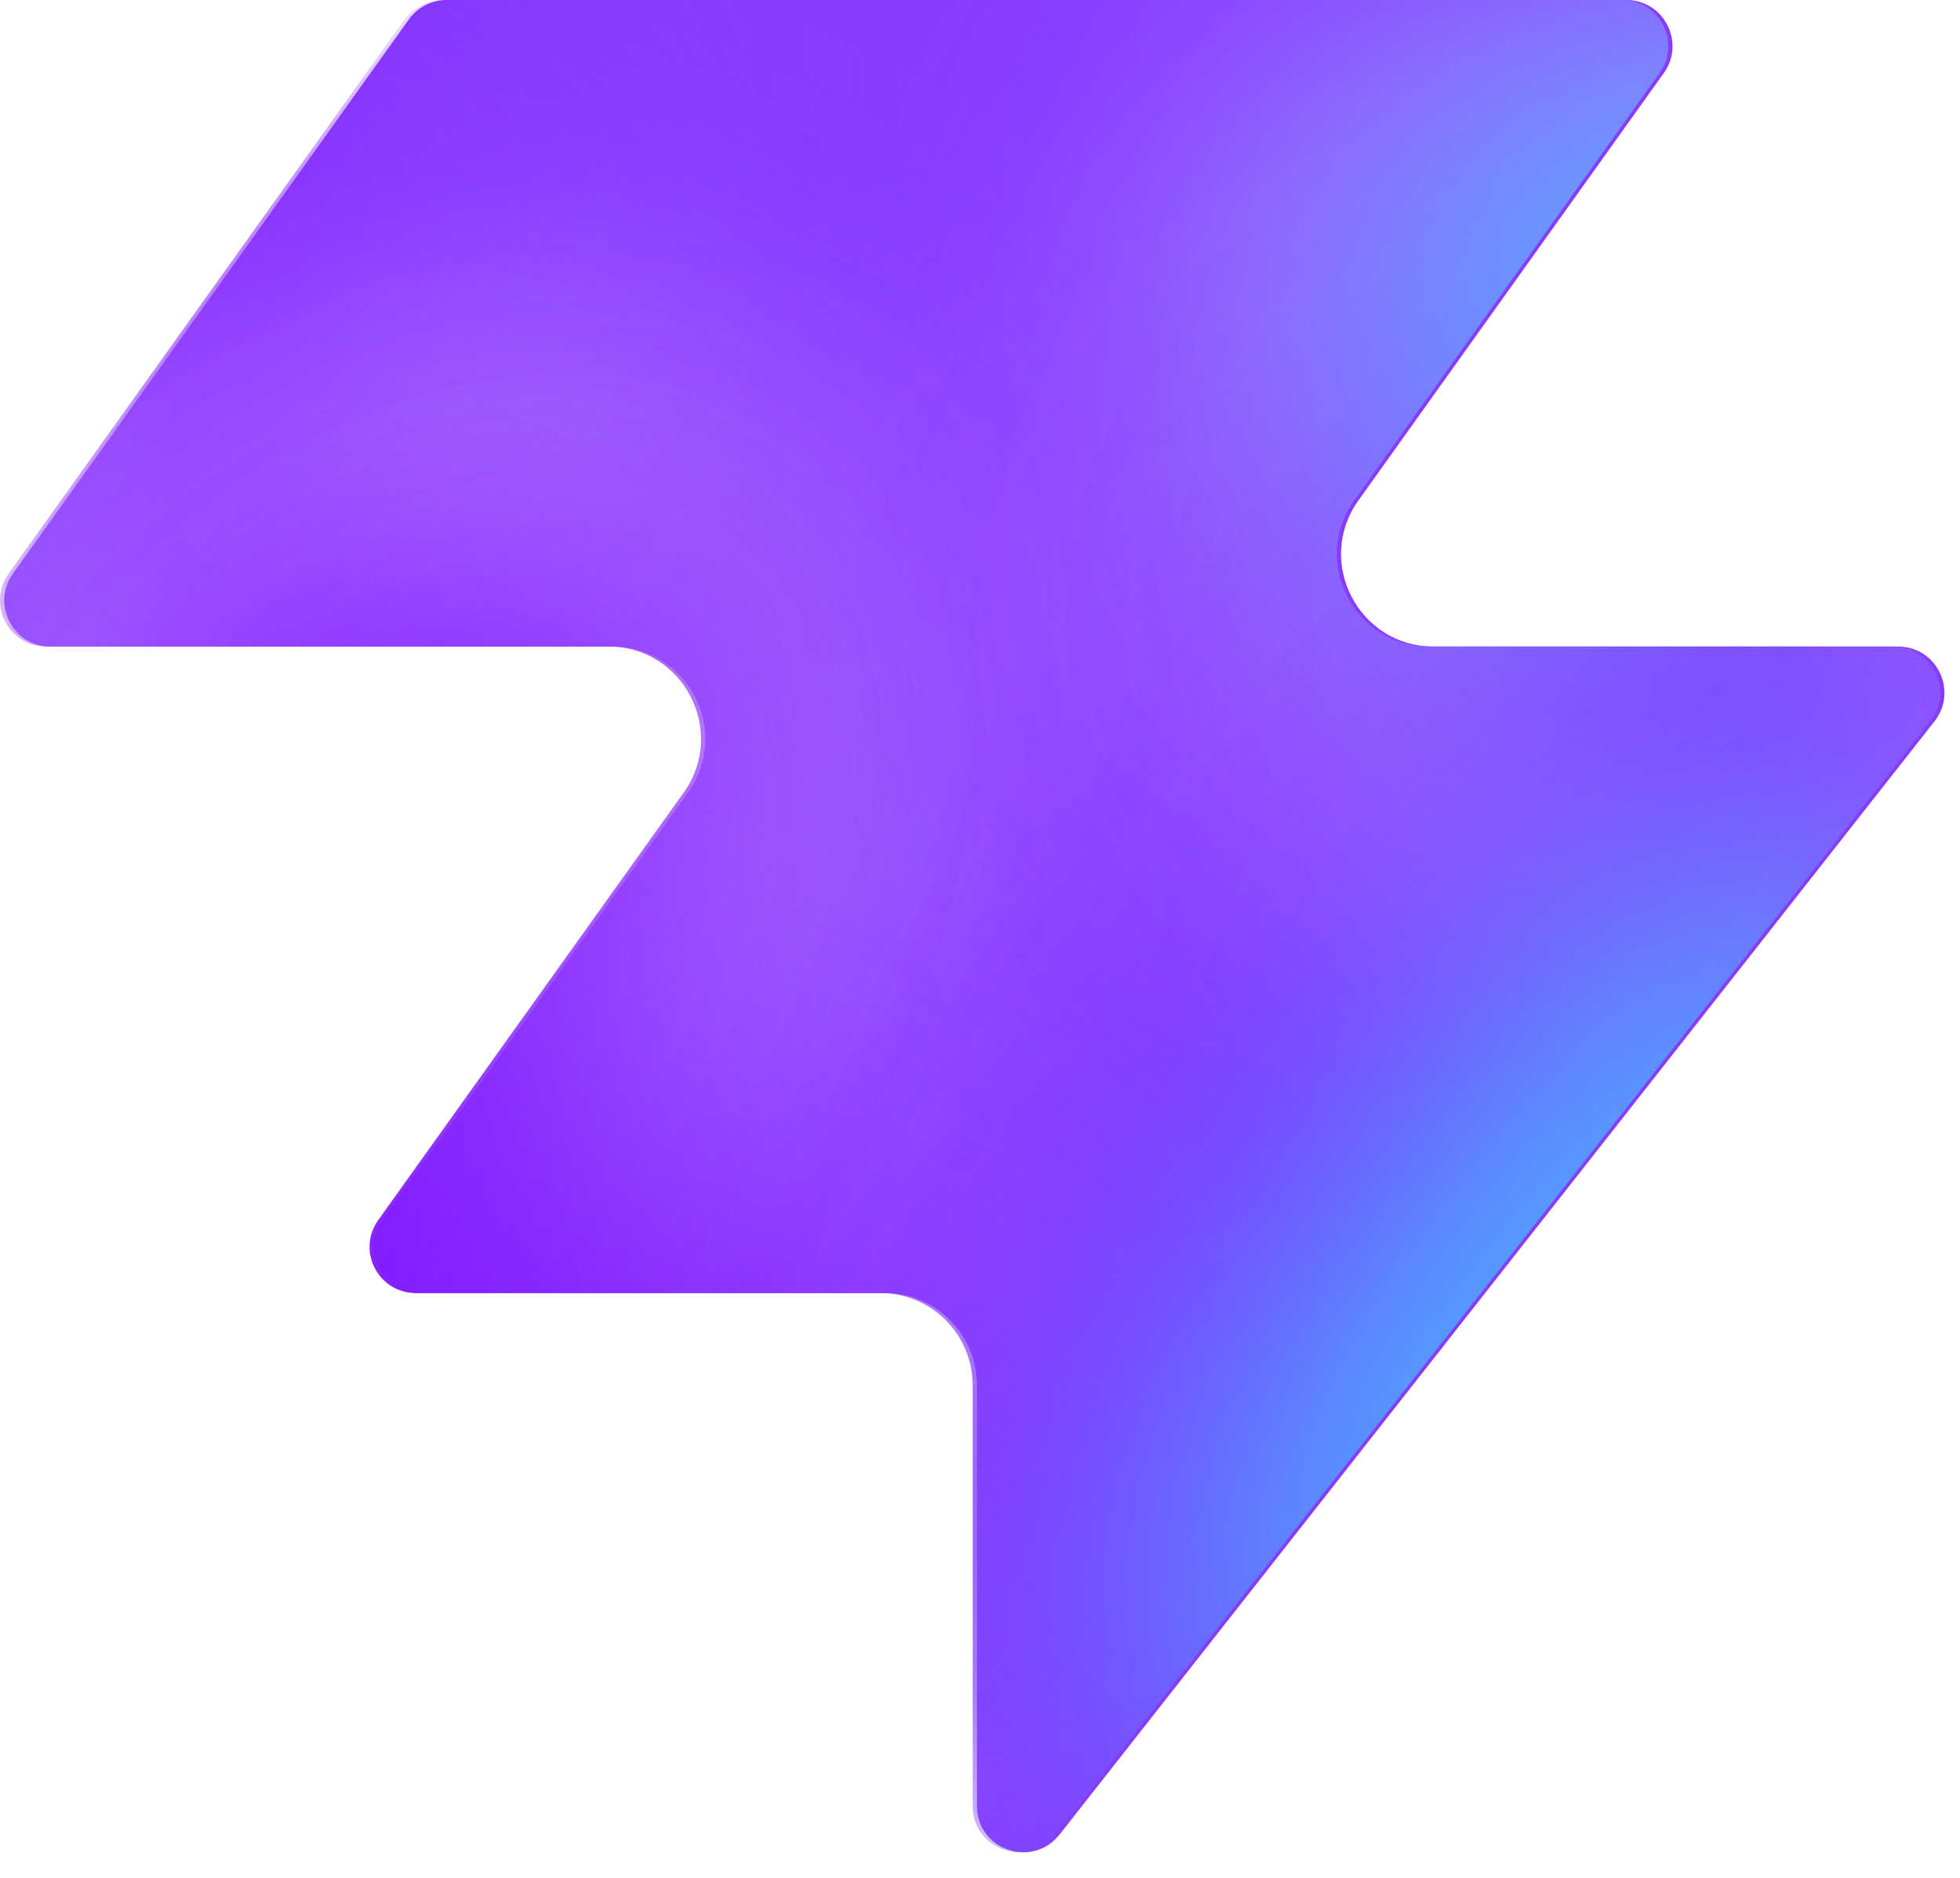
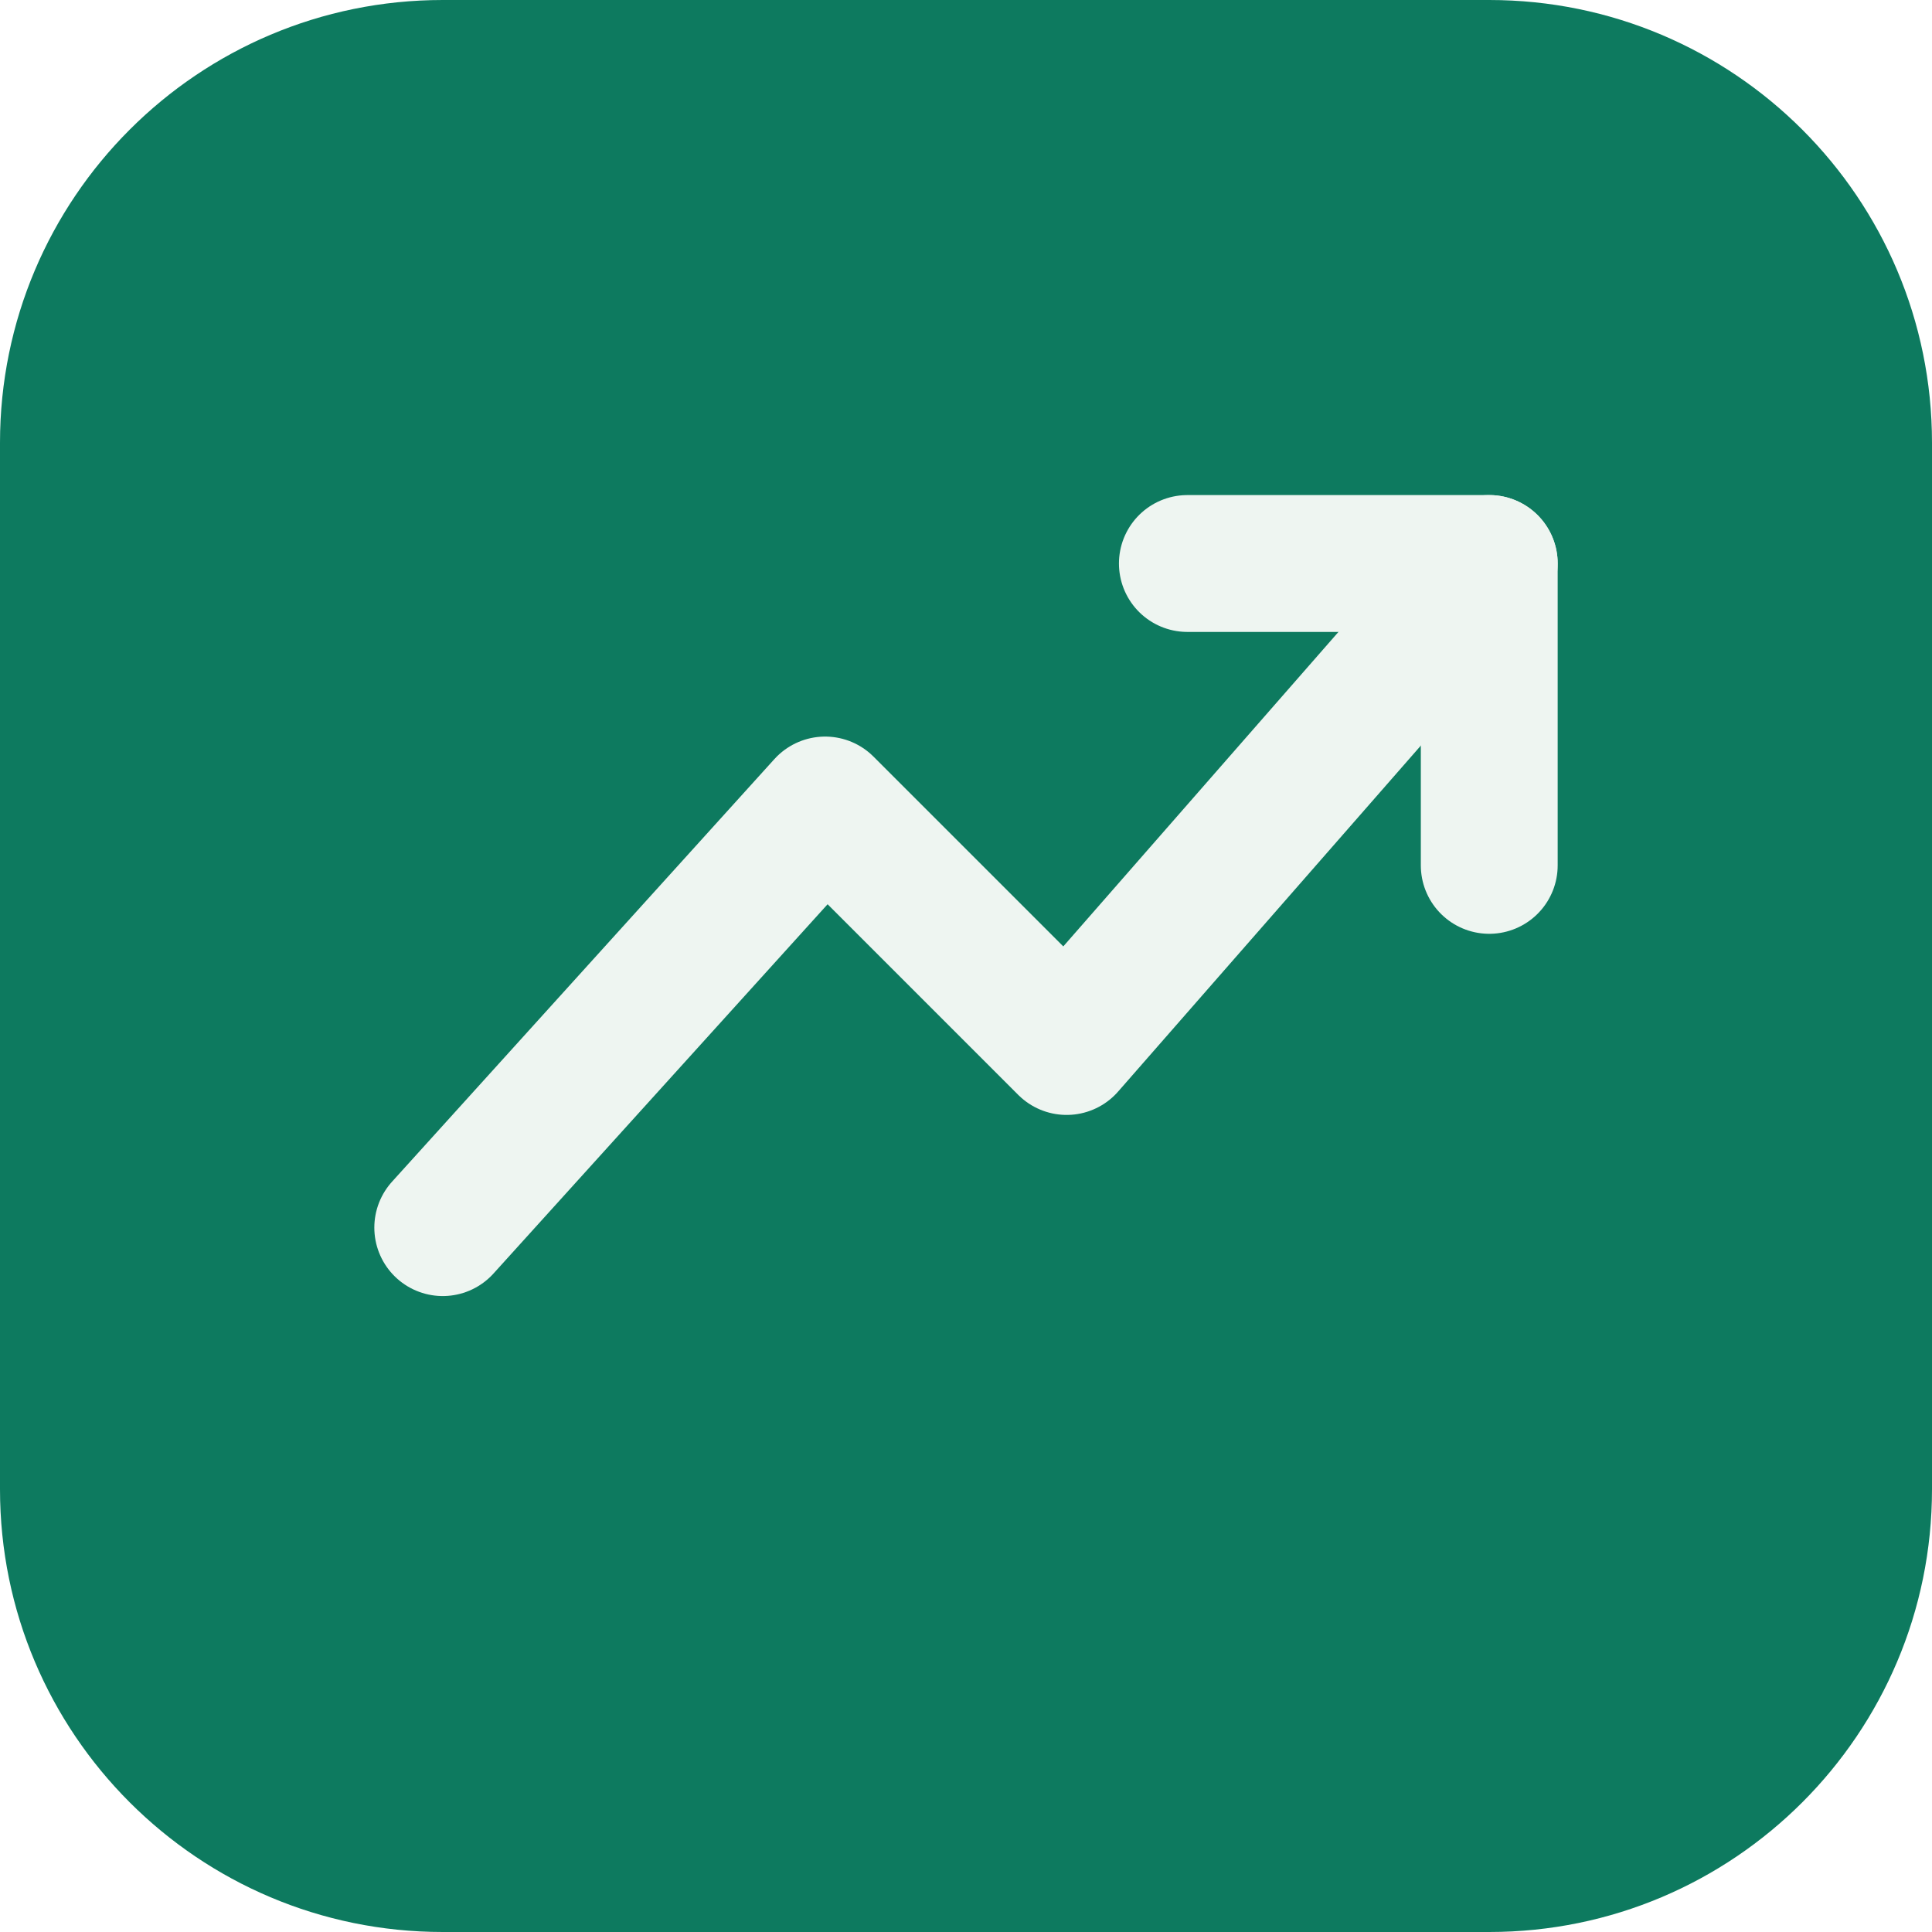
- <svg xmlns="http://www.w3.org/2000/svg" width="48" height="46" fill="none" viewBox="0 0 48 46">
-   <path fill="#863bff" d="M25.946 44.938c-.664.845-2.021.375-2.021-.698V33.937a2.26 2.26 0 0 0-2.262-2.262H10.287c-.92 0-1.456-1.04-.92-1.788l7.48-10.471c1.07-1.497 0-3.578-1.842-3.578H1.237c-.92 0-1.456-1.04-.92-1.788L10.013.474c.214-.297.556-.474.92-.474h28.894c.92 0 1.456 1.04.92 1.788l-7.48 10.471c-1.07 1.498 0 3.579 1.842 3.579h11.377c.943 0 1.473 1.088.89 1.83L25.947 44.94z" style="fill:#863bff;fill:color(display-p3 .525 .23 1);fill-opacity:1" />
-   <mask id="a" width="48" height="46" x="0" y="0" maskUnits="userSpaceOnUse" style="mask-type:alpha">
-     <path fill="#000" d="M25.842 44.938c-.664.844-2.021.375-2.021-.698V33.937a2.26 2.26 0 0 0-2.262-2.262H10.183c-.92 0-1.456-1.04-.92-1.788l7.48-10.471c1.07-1.498 0-3.579-1.842-3.579H1.133c-.92 0-1.456-1.04-.92-1.787L9.91.473c.214-.297.556-.474.92-.474h28.894c.92 0 1.456 1.04.92 1.788l-7.48 10.471c-1.07 1.498 0 3.578 1.842 3.578h11.377c.943 0 1.473 1.088.89 1.832L25.843 44.94z" style="fill:#000;fill-opacity:1" />
-   </mask>
-   <g mask="url(#a)">
-     <g filter="url(#b)">
-       <ellipse cx="5.508" cy="14.704" fill="#ede6ff" rx="5.508" ry="14.704" style="fill:#ede6ff;fill:color(display-p3 .927 .903 1);fill-opacity:1" transform="matrix(.00324 1 1 -.00324 -4.47 31.516)" />
-     </g>
-     <g filter="url(#c)">
-       <ellipse cx="10.399" cy="29.851" fill="#ede6ff" rx="10.399" ry="29.851" style="fill:#ede6ff;fill:color(display-p3 .927 .903 1);fill-opacity:1" transform="matrix(.00324 1 1 -.00324 -39.328 7.883)" />
-     </g>
-     <g filter="url(#d)">
-       <ellipse cx="5.508" cy="30.487" fill="#7e14ff" rx="5.508" ry="30.487" style="fill:#7e14ff;fill:color(display-p3 .492 .077 1);fill-opacity:1" transform="rotate(89.814 -25.913 -14.639)scale(1 -1)" />
-     </g>
-     <g filter="url(#e)">
-       <ellipse cx="5.508" cy="30.599" fill="#7e14ff" rx="5.508" ry="30.599" style="fill:#7e14ff;fill:color(display-p3 .492 .077 1);fill-opacity:1" transform="rotate(89.814 -32.644 -3.334)scale(1 -1)" />
-     </g>
-     <g filter="url(#f)">
-       <ellipse cx="5.508" cy="30.599" fill="#7e14ff" rx="5.508" ry="30.599" style="fill:#7e14ff;fill:color(display-p3 .492 .077 1);fill-opacity:1" transform="matrix(.00324 1 1 -.00324 -34.34 30.47)" />
-     </g>
-     <g filter="url(#g)">
-       <ellipse cx="14.072" cy="22.078" fill="#ede6ff" rx="14.072" ry="22.078" style="fill:#ede6ff;fill:color(display-p3 .927 .903 1);fill-opacity:1" transform="rotate(93.35 24.506 48.493)scale(-1 1)" />
-     </g>
-     <g filter="url(#h)">
-       <ellipse cx="3.47" cy="21.501" fill="#7e14ff" rx="3.47" ry="21.501" style="fill:#7e14ff;fill:color(display-p3 .492 .077 1);fill-opacity:1" transform="rotate(89.009 28.708 47.59)scale(-1 1)" />
-     </g>
-     <g filter="url(#i)">
-       <ellipse cx="3.47" cy="21.501" fill="#7e14ff" rx="3.47" ry="21.501" style="fill:#7e14ff;fill:color(display-p3 .492 .077 1);fill-opacity:1" transform="rotate(89.009 28.708 47.59)scale(-1 1)" />
-     </g>
-     <g filter="url(#j)">
-       <ellipse cx=".387" cy="8.972" fill="#7e14ff" rx="4.407" ry="29.108" style="fill:#7e14ff;fill:color(display-p3 .492 .077 1);fill-opacity:1" transform="rotate(39.51 .387 8.972)" />
-     </g>
-     <g filter="url(#k)">
-       <ellipse cx="47.523" cy="-6.092" fill="#7e14ff" rx="4.407" ry="29.108" style="fill:#7e14ff;fill:color(display-p3 .492 .077 1);fill-opacity:1" transform="rotate(37.892 47.523 -6.092)" />
-     </g>
-     <g filter="url(#l)">
-       <ellipse cx="41.412" cy="6.333" fill="#47bfff" rx="5.971" ry="9.665" style="fill:#47bfff;fill:color(display-p3 .28 .748 1);fill-opacity:1" transform="rotate(37.892 41.412 6.333)" />
-     </g>
-     <g filter="url(#m)">
-       <ellipse cx="-1.879" cy="38.332" fill="#7e14ff" rx="4.407" ry="29.108" style="fill:#7e14ff;fill:color(display-p3 .492 .077 1);fill-opacity:1" transform="rotate(37.892 -1.88 38.332)" />
-     </g>
-     <g filter="url(#n)">
-       <ellipse cx="-1.879" cy="38.332" fill="#7e14ff" rx="4.407" ry="29.108" style="fill:#7e14ff;fill:color(display-p3 .492 .077 1);fill-opacity:1" transform="rotate(37.892 -1.88 38.332)" />
-     </g>
-     <g filter="url(#o)">
-       <ellipse cx="35.651" cy="29.907" fill="#7e14ff" rx="4.407" ry="29.108" style="fill:#7e14ff;fill:color(display-p3 .492 .077 1);fill-opacity:1" transform="rotate(37.892 35.651 29.907)" />
-     </g>
-     <g filter="url(#p)">
-       <ellipse cx="38.418" cy="32.4" fill="#47bfff" rx="5.971" ry="15.297" style="fill:#47bfff;fill:color(display-p3 .28 .748 1);fill-opacity:1" transform="rotate(37.892 38.418 32.4)" />
-     </g>
-   </g>
-   <defs>
-     <filter id="b" width="60.045" height="41.654" x="-19.77" y="16.149" color-interpolation-filters="sRGB" filterUnits="userSpaceOnUse">
-       <feFlood flood-opacity="0" result="BackgroundImageFix" />
-       <feBlend in="SourceGraphic" in2="BackgroundImageFix" result="shape" />
-       <feGaussianBlur result="effect1_foregroundBlur_2002_17158" stdDeviation="7.659" />
-     </filter>
-     <filter id="c" width="90.34" height="51.437" x="-54.613" y="-7.533" color-interpolation-filters="sRGB" filterUnits="userSpaceOnUse">
-       <feFlood flood-opacity="0" result="BackgroundImageFix" />
-       <feBlend in="SourceGraphic" in2="BackgroundImageFix" result="shape" />
-       <feGaussianBlur result="effect1_foregroundBlur_2002_17158" stdDeviation="7.659" />
-     </filter>
-     <filter id="d" width="79.355" height="29.4" x="-49.64" y="2.03" color-interpolation-filters="sRGB" filterUnits="userSpaceOnUse">
-       <feFlood flood-opacity="0" result="BackgroundImageFix" />
-       <feBlend in="SourceGraphic" in2="BackgroundImageFix" result="shape" />
-       <feGaussianBlur result="effect1_foregroundBlur_2002_17158" stdDeviation="4.596" />
-     </filter>
-     <filter id="e" width="79.579" height="29.4" x="-45.045" y="20.029" color-interpolation-filters="sRGB" filterUnits="userSpaceOnUse">
-       <feFlood flood-opacity="0" result="BackgroundImageFix" />
-       <feBlend in="SourceGraphic" in2="BackgroundImageFix" result="shape" />
-       <feGaussianBlur result="effect1_foregroundBlur_2002_17158" stdDeviation="4.596" />
-     </filter>
-     <filter id="f" width="79.579" height="29.4" x="-43.513" y="21.178" color-interpolation-filters="sRGB" filterUnits="userSpaceOnUse">
-       <feFlood flood-opacity="0" result="BackgroundImageFix" />
-       <feBlend in="SourceGraphic" in2="BackgroundImageFix" result="shape" />
-       <feGaussianBlur result="effect1_foregroundBlur_2002_17158" stdDeviation="4.596" />
-     </filter>
-     <filter id="g" width="74.749" height="58.852" x="15.756" y="-17.901" color-interpolation-filters="sRGB" filterUnits="userSpaceOnUse">
-       <feFlood flood-opacity="0" result="BackgroundImageFix" />
-       <feBlend in="SourceGraphic" in2="BackgroundImageFix" result="shape" />
-       <feGaussianBlur result="effect1_foregroundBlur_2002_17158" stdDeviation="7.659" />
-     </filter>
-     <filter id="h" width="61.377" height="25.362" x="23.548" y="2.284" color-interpolation-filters="sRGB" filterUnits="userSpaceOnUse">
-       <feFlood flood-opacity="0" result="BackgroundImageFix" />
-       <feBlend in="SourceGraphic" in2="BackgroundImageFix" result="shape" />
-       <feGaussianBlur result="effect1_foregroundBlur_2002_17158" stdDeviation="4.596" />
-     </filter>
-     <filter id="i" width="61.377" height="25.362" x="23.548" y="2.284" color-interpolation-filters="sRGB" filterUnits="userSpaceOnUse">
-       <feFlood flood-opacity="0" result="BackgroundImageFix" />
-       <feBlend in="SourceGraphic" in2="BackgroundImageFix" result="shape" />
-       <feGaussianBlur result="effect1_foregroundBlur_2002_17158" stdDeviation="4.596" />
-     </filter>
-     <filter id="j" width="56.045" height="63.649" x="-27.636" y="-22.853" color-interpolation-filters="sRGB" filterUnits="userSpaceOnUse">
-       <feFlood flood-opacity="0" result="BackgroundImageFix" />
-       <feBlend in="SourceGraphic" in2="BackgroundImageFix" result="shape" />
-       <feGaussianBlur result="effect1_foregroundBlur_2002_17158" stdDeviation="4.596" />
-     </filter>
-     <filter id="k" width="54.814" height="64.646" x="20.116" y="-38.415" color-interpolation-filters="sRGB" filterUnits="userSpaceOnUse">
-       <feFlood flood-opacity="0" result="BackgroundImageFix" />
-       <feBlend in="SourceGraphic" in2="BackgroundImageFix" result="shape" />
-       <feGaussianBlur result="effect1_foregroundBlur_2002_17158" stdDeviation="4.596" />
-     </filter>
-     <filter id="l" width="33.541" height="35.313" x="24.641" y="-11.323" color-interpolation-filters="sRGB" filterUnits="userSpaceOnUse">
-       <feFlood flood-opacity="0" result="BackgroundImageFix" />
-       <feBlend in="SourceGraphic" in2="BackgroundImageFix" result="shape" />
-       <feGaussianBlur result="effect1_foregroundBlur_2002_17158" stdDeviation="4.596" />
-     </filter>
-     <filter id="m" width="54.814" height="64.646" x="-29.286" y="6.009" color-interpolation-filters="sRGB" filterUnits="userSpaceOnUse">
-       <feFlood flood-opacity="0" result="BackgroundImageFix" />
-       <feBlend in="SourceGraphic" in2="BackgroundImageFix" result="shape" />
-       <feGaussianBlur result="effect1_foregroundBlur_2002_17158" stdDeviation="4.596" />
-     </filter>
-     <filter id="n" width="54.814" height="64.646" x="-29.286" y="6.009" color-interpolation-filters="sRGB" filterUnits="userSpaceOnUse">
-       <feFlood flood-opacity="0" result="BackgroundImageFix" />
-       <feBlend in="SourceGraphic" in2="BackgroundImageFix" result="shape" />
-       <feGaussianBlur result="effect1_foregroundBlur_2002_17158" stdDeviation="4.596" />
-     </filter>
-     <filter id="o" width="54.814" height="64.646" x="8.244" y="-2.416" color-interpolation-filters="sRGB" filterUnits="userSpaceOnUse">
-       <feFlood flood-opacity="0" result="BackgroundImageFix" />
-       <feBlend in="SourceGraphic" in2="BackgroundImageFix" result="shape" />
-       <feGaussianBlur result="effect1_foregroundBlur_2002_17158" stdDeviation="4.596" />
-     </filter>
-     <filter id="p" width="39.409" height="43.623" x="18.713" y="10.588" color-interpolation-filters="sRGB" filterUnits="userSpaceOnUse">
-       <feFlood flood-opacity="0" result="BackgroundImageFix" />
-       <feBlend in="SourceGraphic" in2="BackgroundImageFix" result="shape" />
-       <feGaussianBlur result="effect1_foregroundBlur_2002_17158" stdDeviation="4.596" />
-     </filter>
-   </defs>
+ <svg xmlns="http://www.w3.org/2000/svg" viewBox="0 0 48 48" width="48" height="48">
+   <rect width="48" height="48" rx="11" fill="#0d7a5f" />
+   <path d="M11 30.5 20.5 20l6 6L37 14" stroke="#eef5f1" stroke-width="3.4" stroke-linecap="round" stroke-linejoin="round" fill="none" />
+   <path d="M29.5 14H37v7.5" stroke="#eef5f1" stroke-width="3.4" stroke-linecap="round" stroke-linejoin="round" fill="none" />
</svg>
